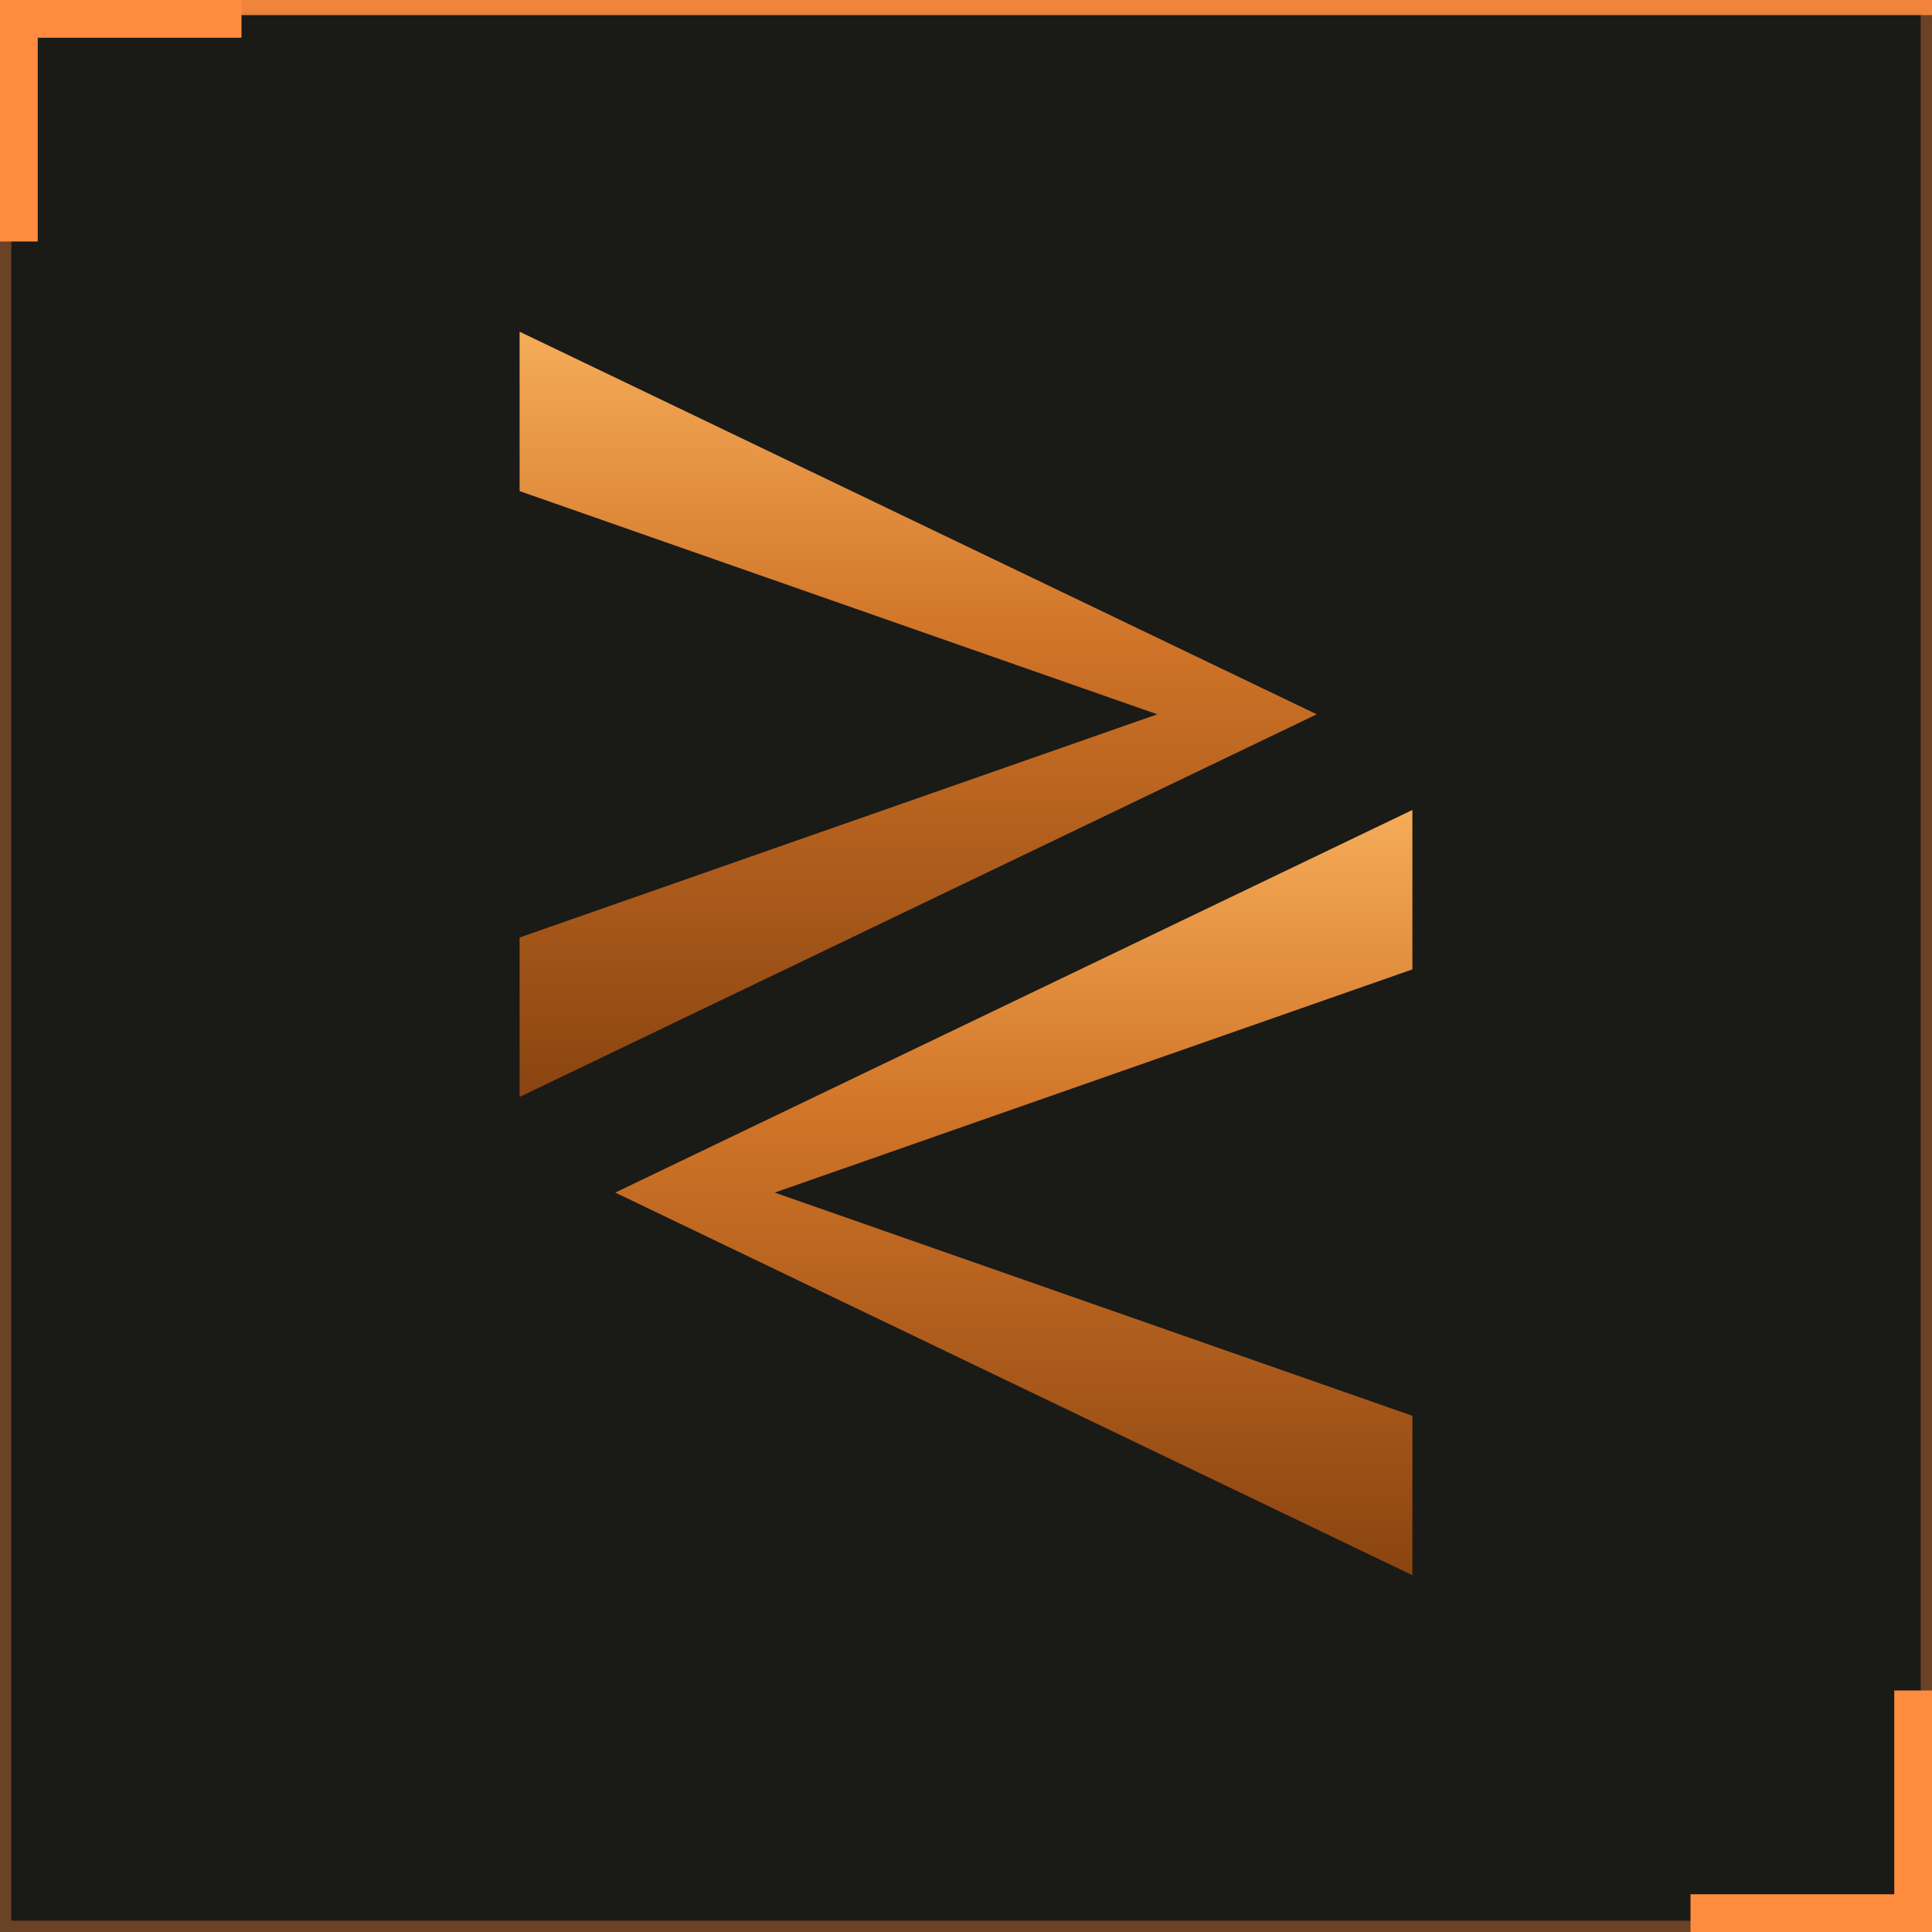
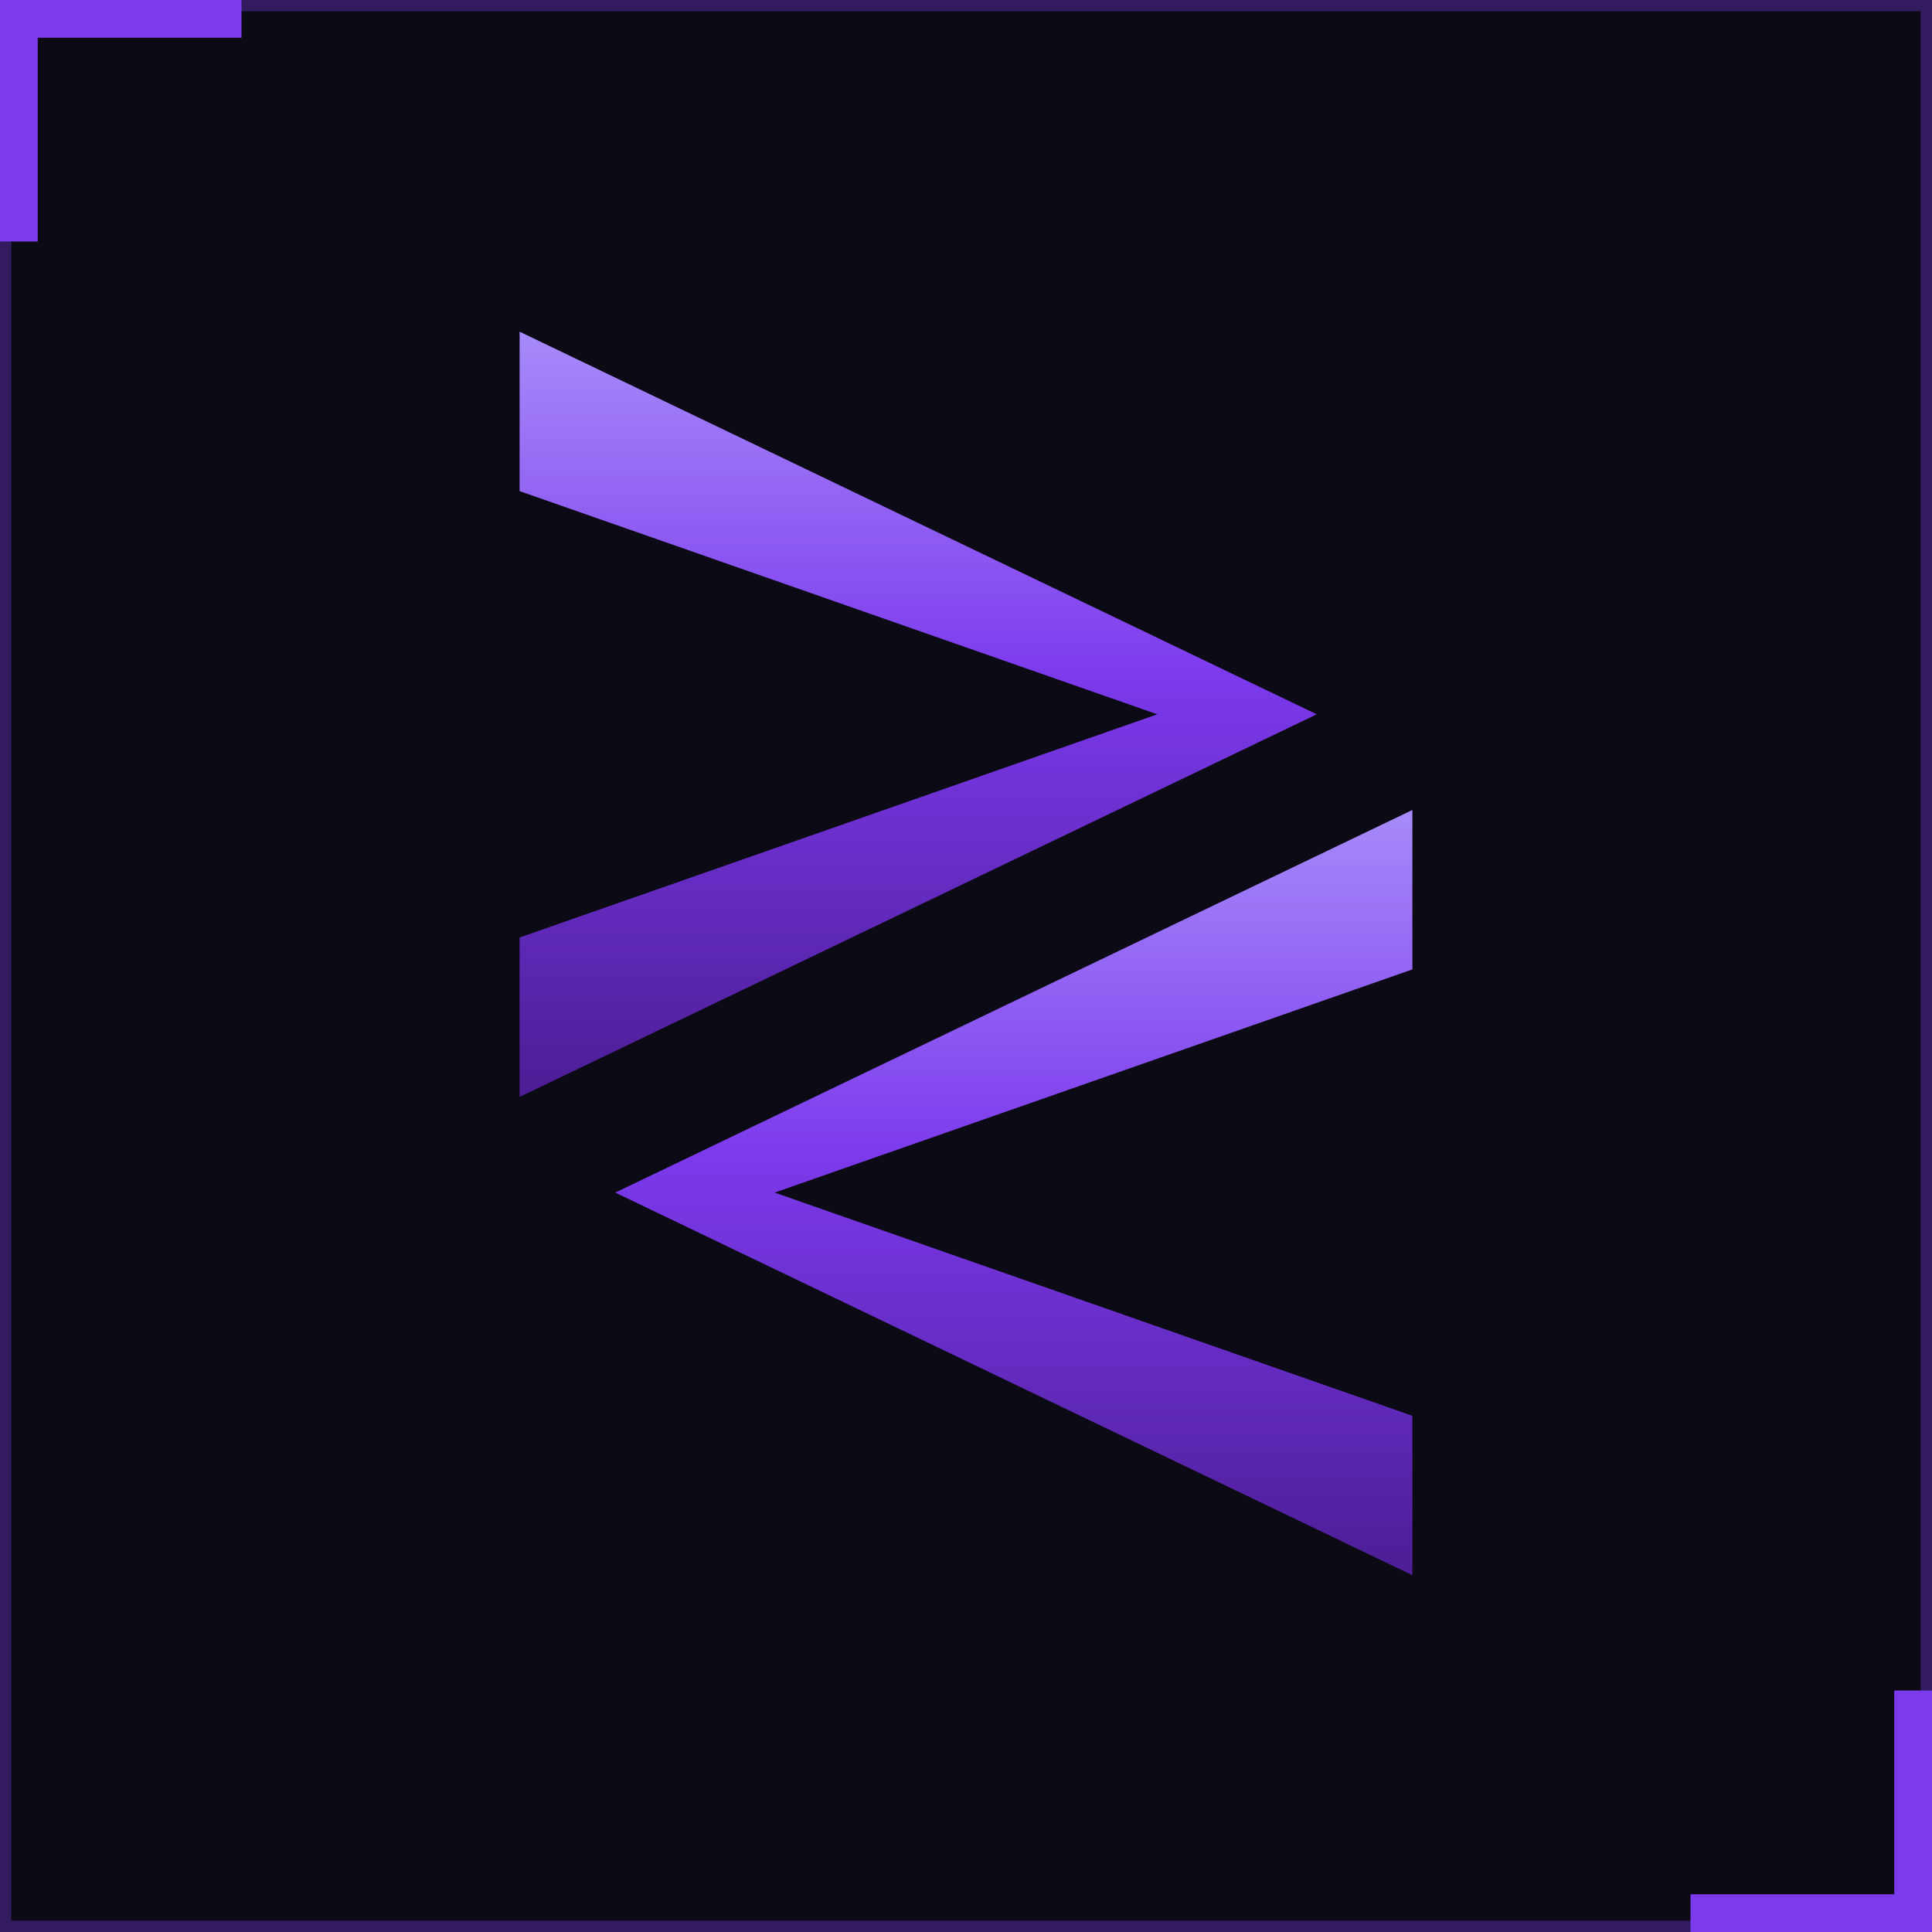
<svg xmlns="http://www.w3.org/2000/svg" viewBox="0 0 512 512" width="512" height="512">
  <defs>
    <linearGradient id="gMark" x1="0" y1="0" x2="0" y2="1">
-       <stop offset="0%" stop-color="#F5AC58" />
-       <stop offset="40%" stop-color="#D07428" />
-       <stop offset="100%" stop-color="#8A4410" />
+       <stop offset="0%" stop-color="#A78BFA" />
+       <stop offset="45%" stop-color="#7C3AED" />
+       <stop offset="100%" stop-color="#4C1D95" />
    </linearGradient>
  </defs>
-   <rect width="512" height="512" fill="#1A1A17" />
-   <rect width="512" height="512" fill="none" stroke="rgba(255,140,63,0.35)" stroke-width="6" />
-   <rect x="0" y="0" width="512" height="4" fill="#FF8C3F" opacity="0.9" />
-   <rect x="0" y="0" width="64" height="10" fill="#FF8C3F" />
-   <rect x="0" y="0" width="10" height="64" fill="#FF8C3F" />
-   <rect x="448" y="502" width="64" height="10" fill="#FF8C3F" />
-   <rect x="502" y="448" width="10" height="64" fill="#FF8C3F" />
+   <rect width="512" height="512" fill="#0C0A14" />
+   <rect width="512" height="512" fill="none" stroke="rgba(124,58,237,0.35)" stroke-width="6" />
+   <rect x="0" y="0" width="64" height="10" fill="#7C3AED" />
+   <rect x="0" y="0" width="10" height="64" fill="#7C3AED" />
+   <rect x="448" y="502" width="64" height="10" fill="#7C3AED" />
+   <rect x="502" y="448" width="10" height="64" fill="#7C3AED" />
  <g transform="translate(87, 71) scale(4.225)">
    <polygon points="12,4 62,28 12,52 12,42 52,28 12,14" fill="url(#gMark)" />
    <polygon points="68,34 18,58 68,82 68,72 28,58 68,44" fill="url(#gMark)" />
  </g>
</svg>
